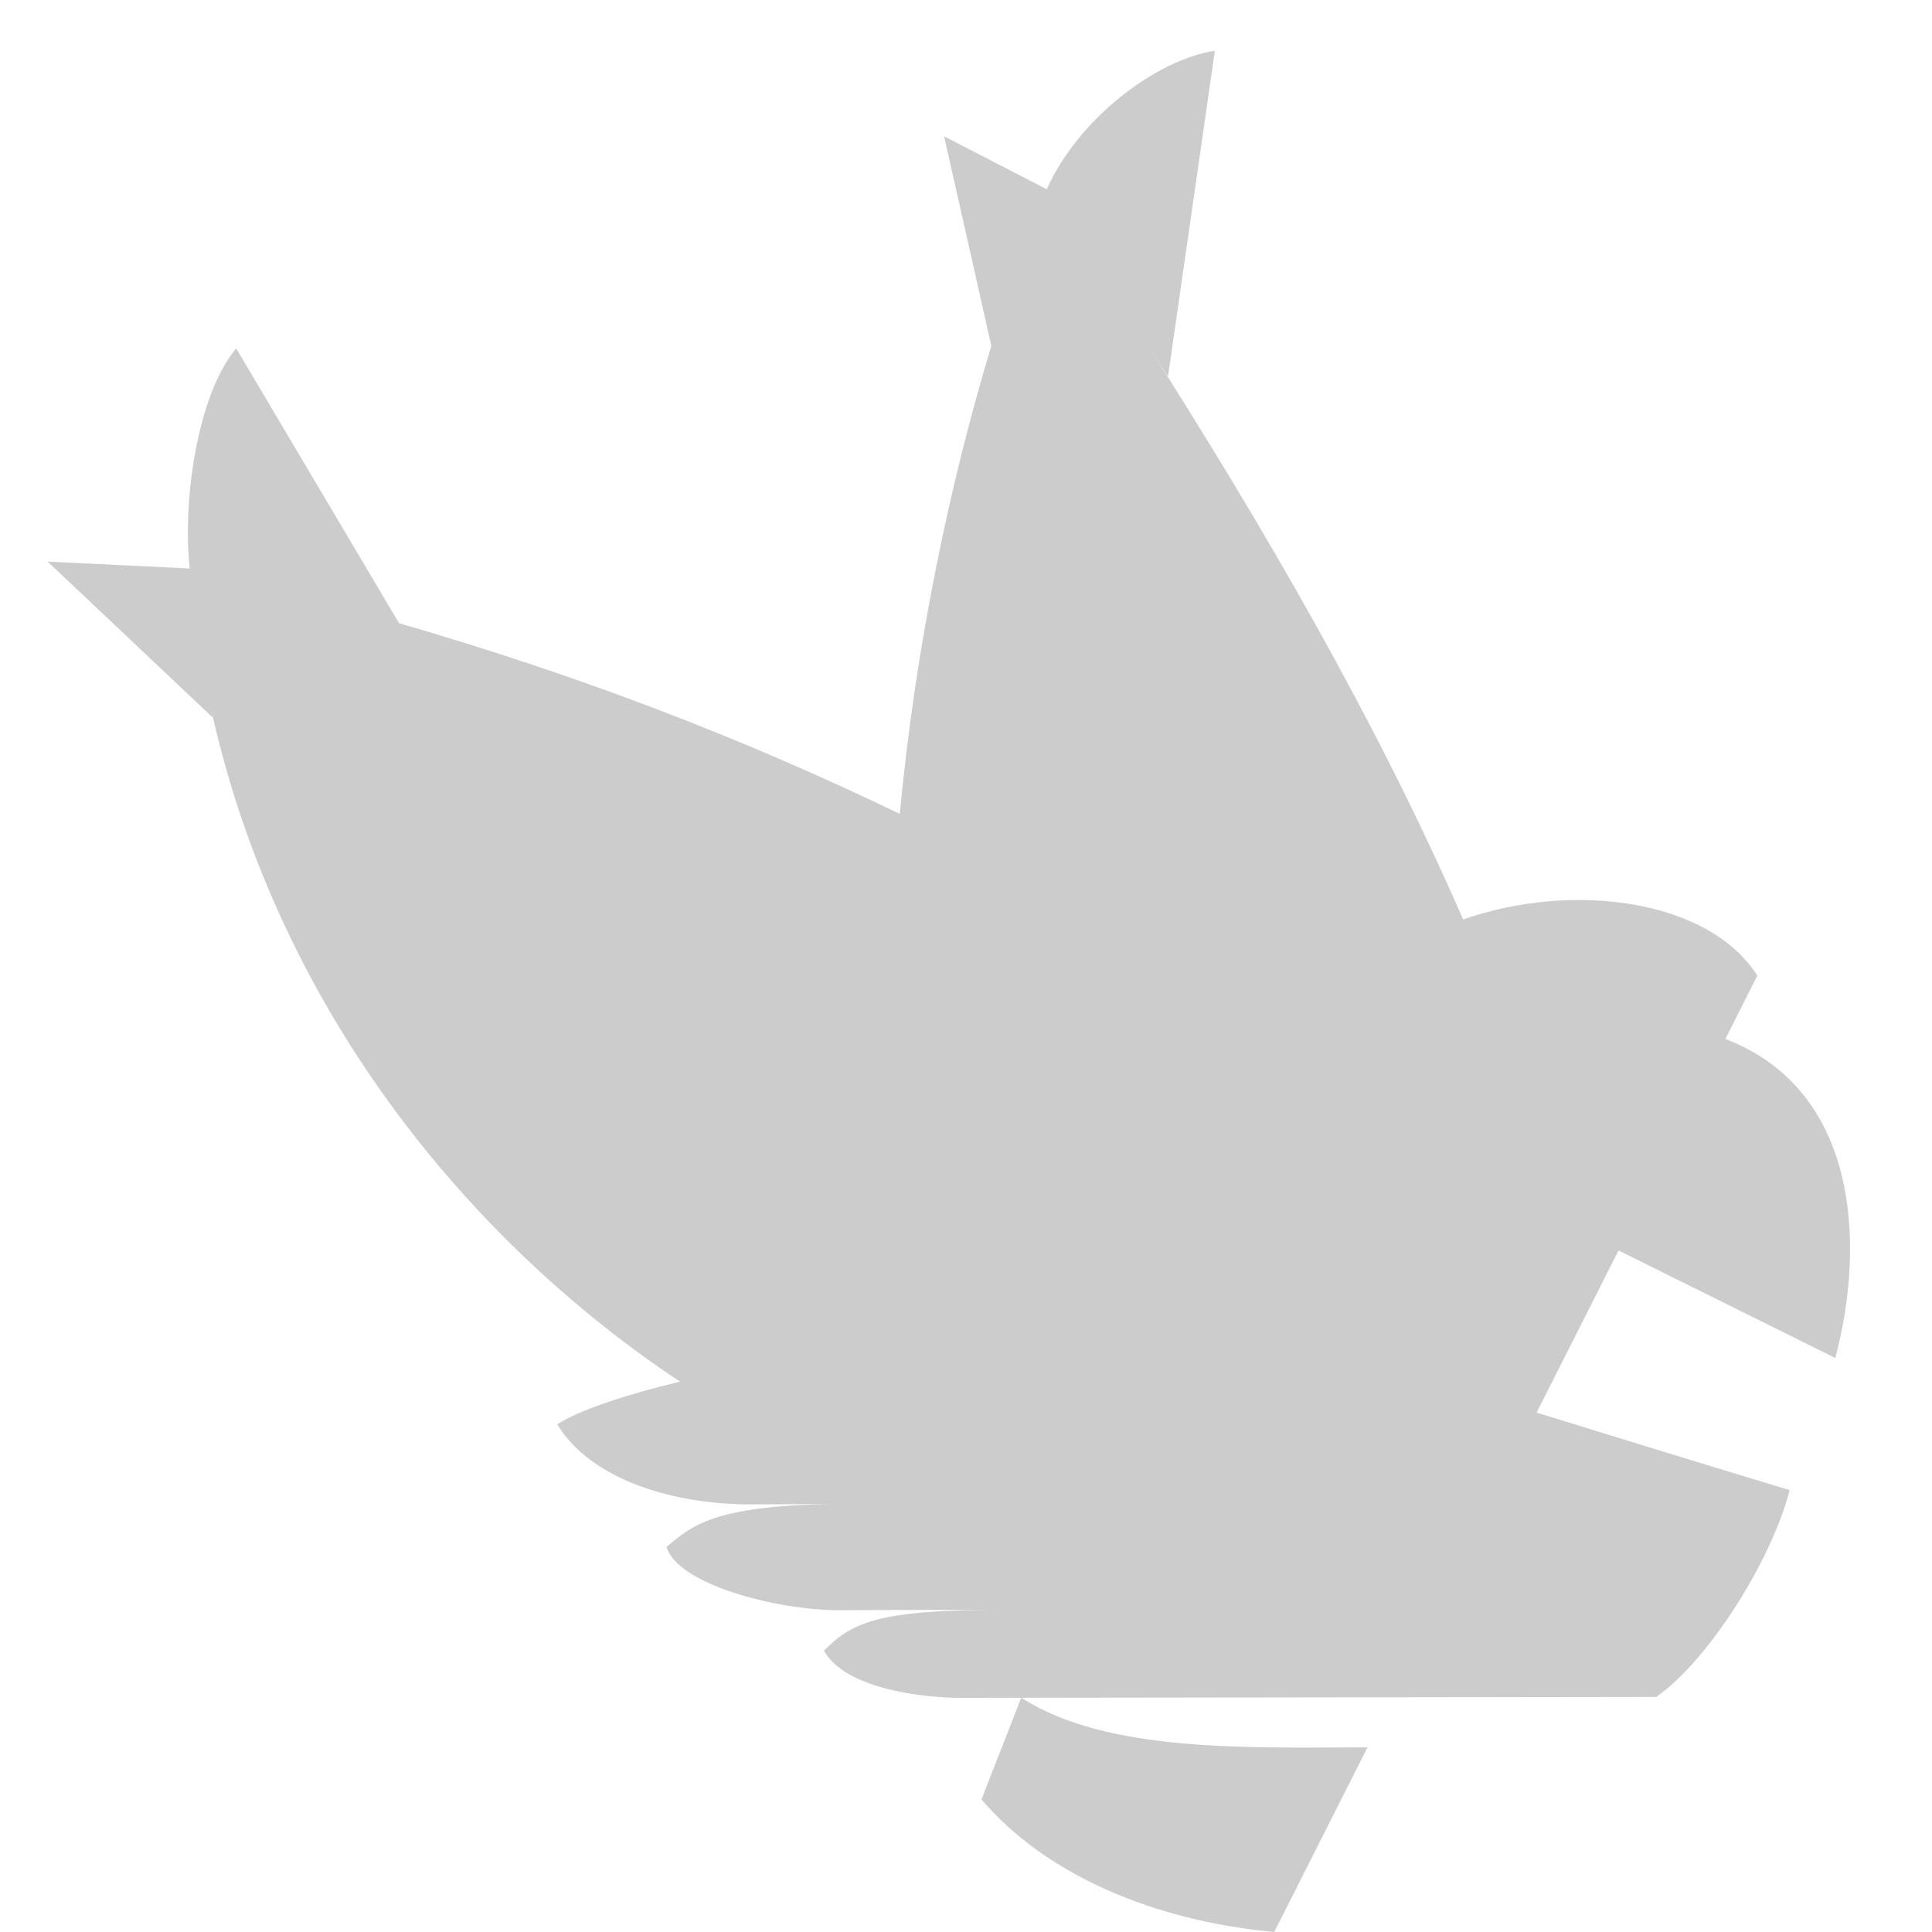
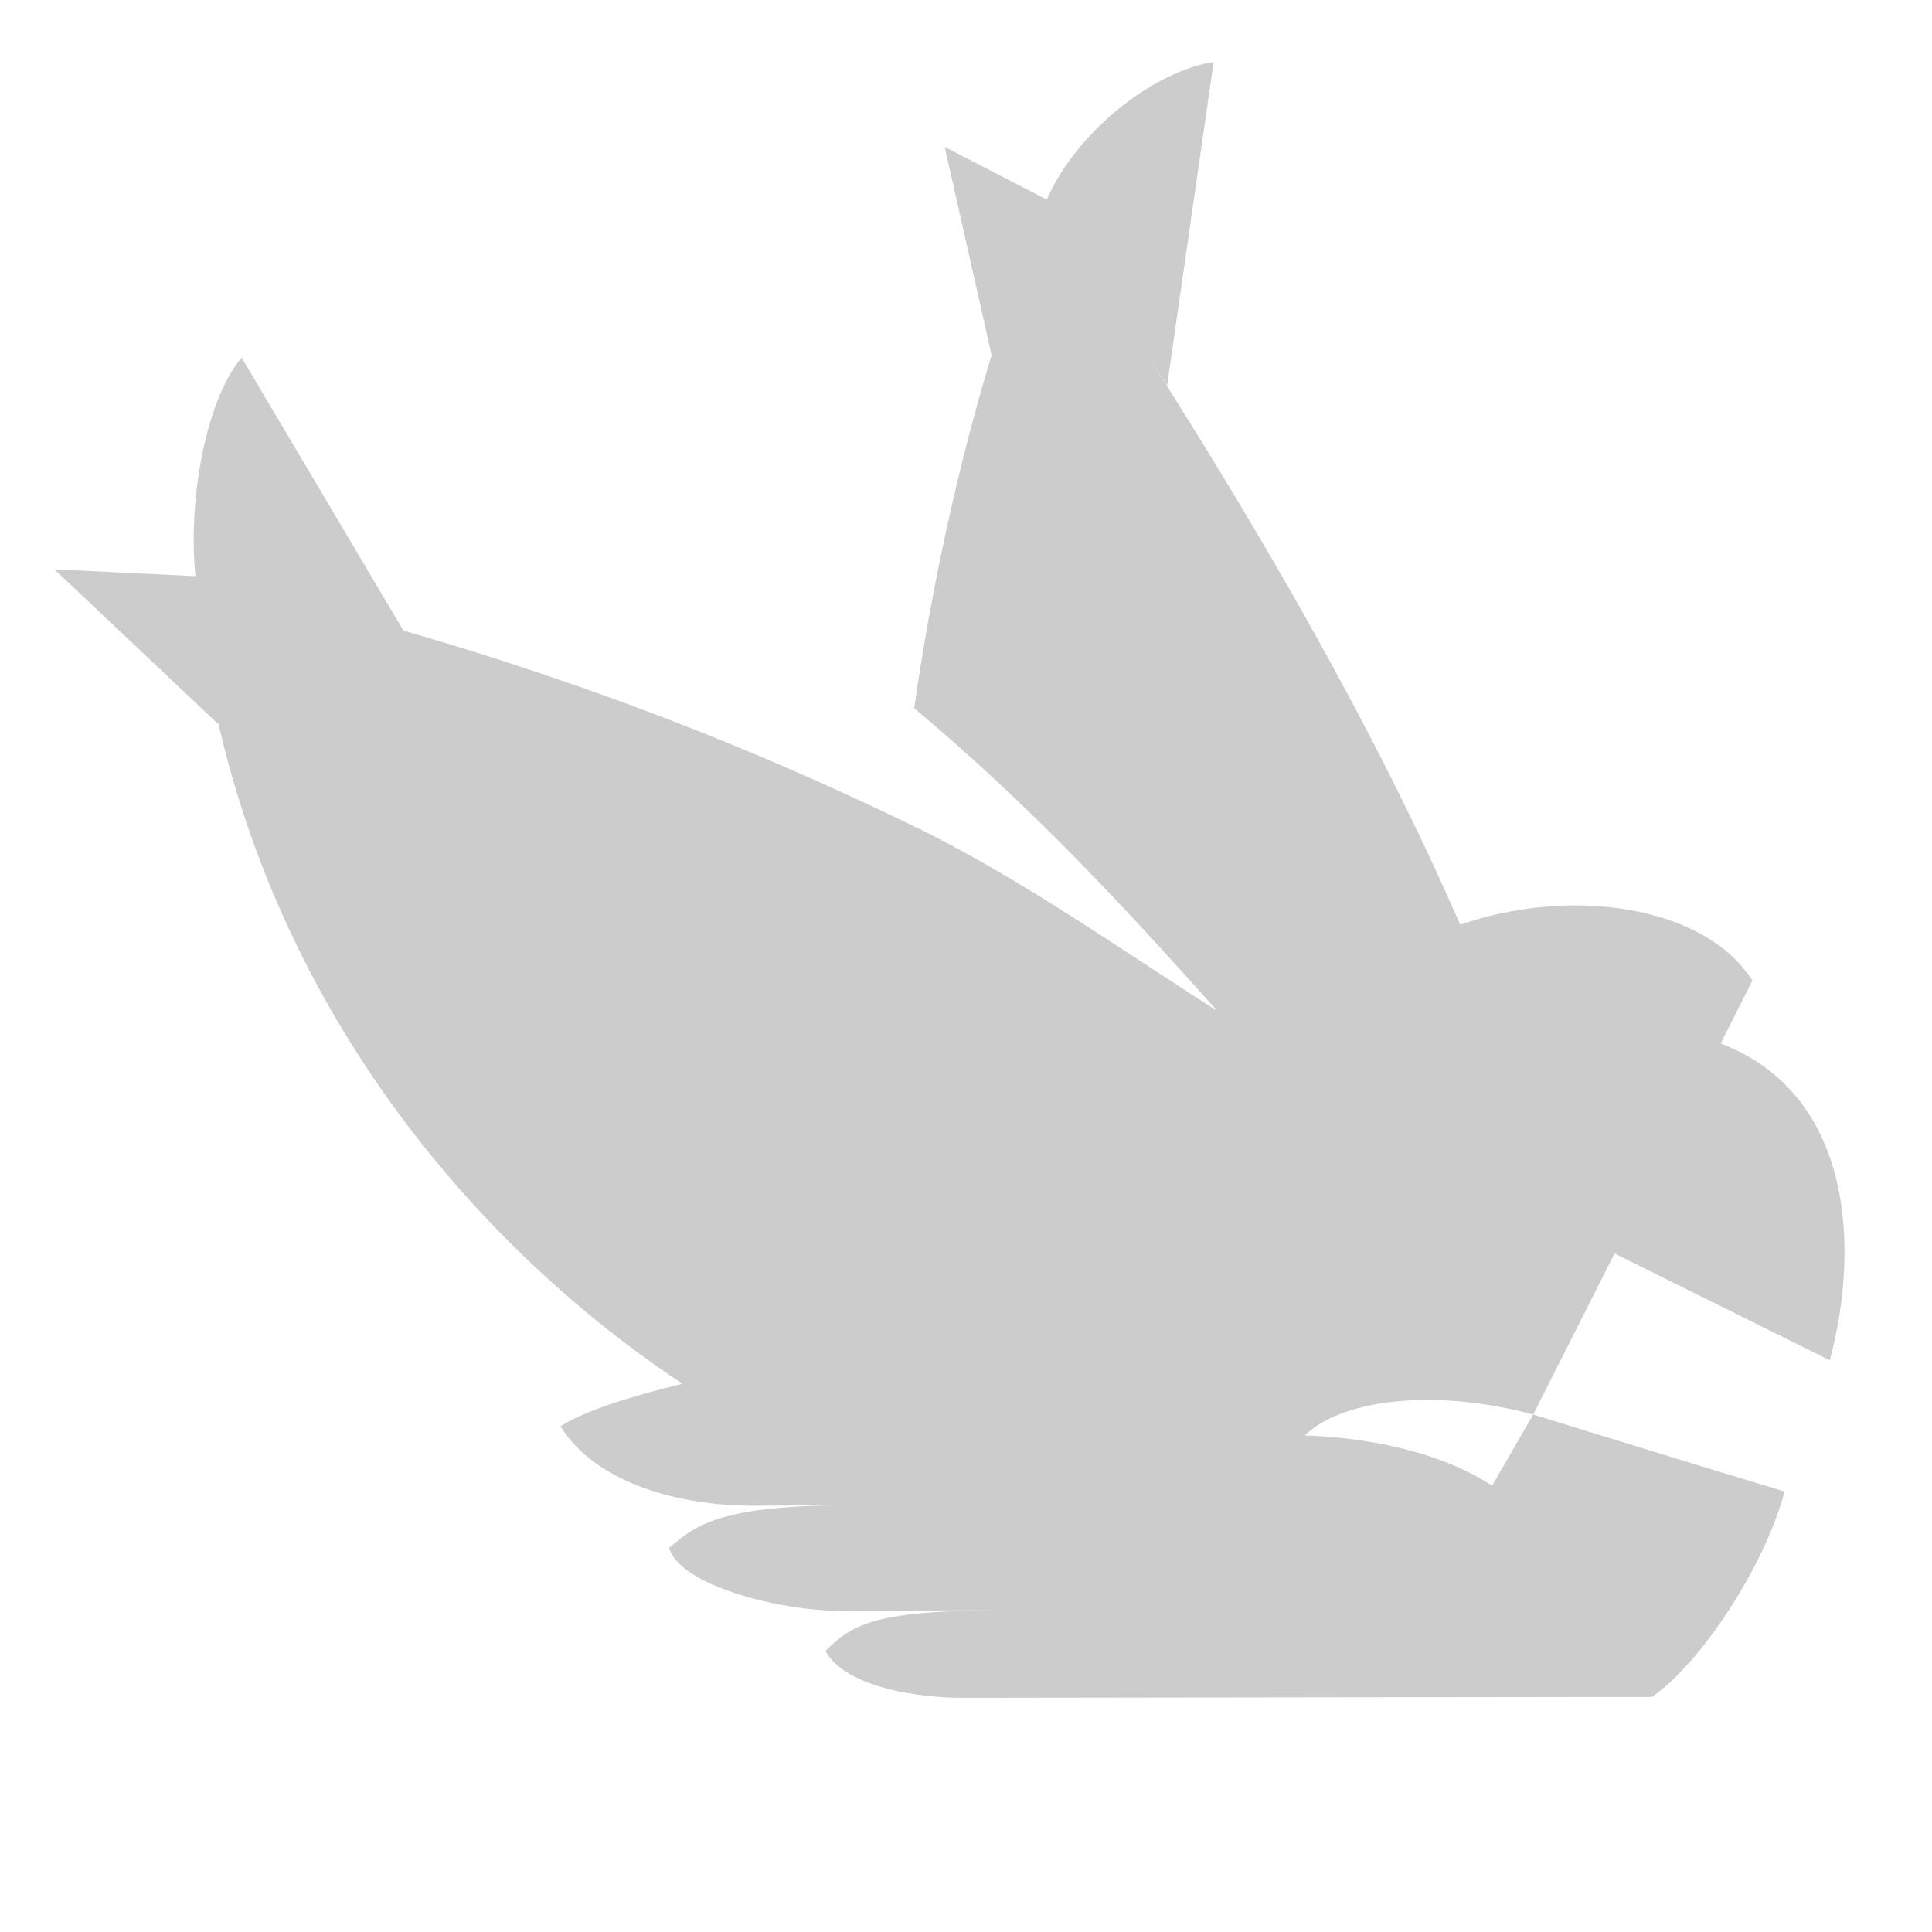
<svg xmlns="http://www.w3.org/2000/svg" width="1280" height="1280" viewBox="0 0 338.667 338.667" version="1.1" id="svg1" xml:space="preserve">
  <defs id="defs1" />
-   <g id="layer1" transform="translate(-579.6345,6.946429)" style="fill:#cccccc">
-     <path id="path17" style="opacity:1;fill:#cccccc;fill-opacity:1;stroke-width:2.308;stroke-linecap:round;stroke-linejoin:round" d="M 792.592,1.953 C 782.499,3.458 768.726,13.676 763.124,26.231 l -17.995,-9.284 8.278,36.747 c -7.323,24.132 -13.349,53.094 -16.042,82.03 -27.195,-13.104 -55.456,-24.053 -87.832,-33.443 l 0.05,0.012 -28.552,-48.173 c -6.696,8.008 -9.458,26.369 -8.141,38.589 l -24.914,-1.215 28.937,27.325 -0.111,-0.718 c 12,53.298 46.352,93.507 82.032,117.14 -9.126,2.203 -17.504,4.889 -21.517,7.495 5.991,9.818 20.537,14.064 34.04,14.028 10.169,-0.028 9.339,-0.056 16.542,-0.069 -23.493,0 -27.176,4.03 -31.421,7.513 1.898,6.643 19.538,11.118 30.178,11.102 7.95,-0.013 23.696,-0.09 29.347,-0.099 -22.965,0 -27.11,2.376 -31.933,7.2 3.758,6.752 17.558,8.274 24.014,8.265 l 10.56,-0.015 -6.962,17.82 c 11.028,12.966 29.728,21.229 51.318,23.24 l 16.348,-32.362 c -20.575,0 -45.593,1.03 -60.673,-8.697 l 111.281,-0.15 c 8.863,-6.115 20.07,-23.471 23.394,-36.253 -16.897,-5.111 -31.178,-9.508 -44.356,-13.585 l 7.179,-14.211 7.178,-14.211 37.999,18.848 c 5.356,-20.114 3.967,-47.028 -19.272,-55.919 l 5.608,-11.101 c -8.627,-13.532 -32.541,-16.496 -51.575,-9.857 -15.349,-35.183 -35.253,-69.143 -54.731,-99.78 l 2.996,4.63 z" />
-   </g>
+   <path d="m 212.738,10.869 c -10.024,1.495 -23.702,11.643 -29.266,24.112 l -17.871,-9.22 8.22,36.495 c -5.616,18.504 -10.418,39.878 -13.567,61.881 20.578,17.253 36.864,34.843 53.14,53.081 -18.343,-11.696 -36.345,-24.526 -55.506,-33.493 -27.009,-13.015 -55.076,-23.889 -87.23,-33.215 l 0.05,0.013 -28.357,-47.843 C 35.702,70.632 32.96,88.868 34.268,101.005 L 9.524,99.799 38.264,126.936 38.154,126.223 c 11.918,52.933 46.035,92.868 81.471,116.34 -9.064,2.188 -17.384,4.855 -21.369,7.444 5.95,9.75 20.396,13.967 33.807,13.931 10.099,-0.029 9.274,-0.056 16.428,-0.068 -23.332,0 -26.99,4.002 -31.206,7.461 1.885,6.598 19.405,11.042 29.973,11.026 7.896,-0.013 23.534,-0.09 29.145,-0.099 -22.808,0 -26.925,2.361 -31.715,7.151 3.732,6.705 17.437,8.217 23.849,8.207 l 121.039,-0.163 c 8.802,-6.073 19.932,-23.31 23.234,-36.004 -16.782,-5.076 -30.965,-9.443 -44.052,-13.492 l -7.205,12.479 c -9.418,-6.205 -22.491,-8.476 -32.827,-8.795 5.984,-5.984 21.798,-8.569 40.033,-3.683 l 7.129,-14.113 7.129,-14.114 37.74,18.72 c 5.319,-19.976 3.939,-46.706 -19.141,-55.536 l 5.571,-11.025 C 298.617,158.448 274.868,155.504 255.964,162.098 240.721,127.155 220.953,93.427 201.608,62.999 l 2.975,4.599 z" style="font-weight:500;font-size:25.4px;line-height:0.85;font-family:Unbounded;-inkscape-font-specification:'Unbounded Medium';letter-spacing:0px;fill:#cccccc;stroke-width:2.739;stroke-linecap:round;stroke-linejoin:round" id="path1" />
</svg>
